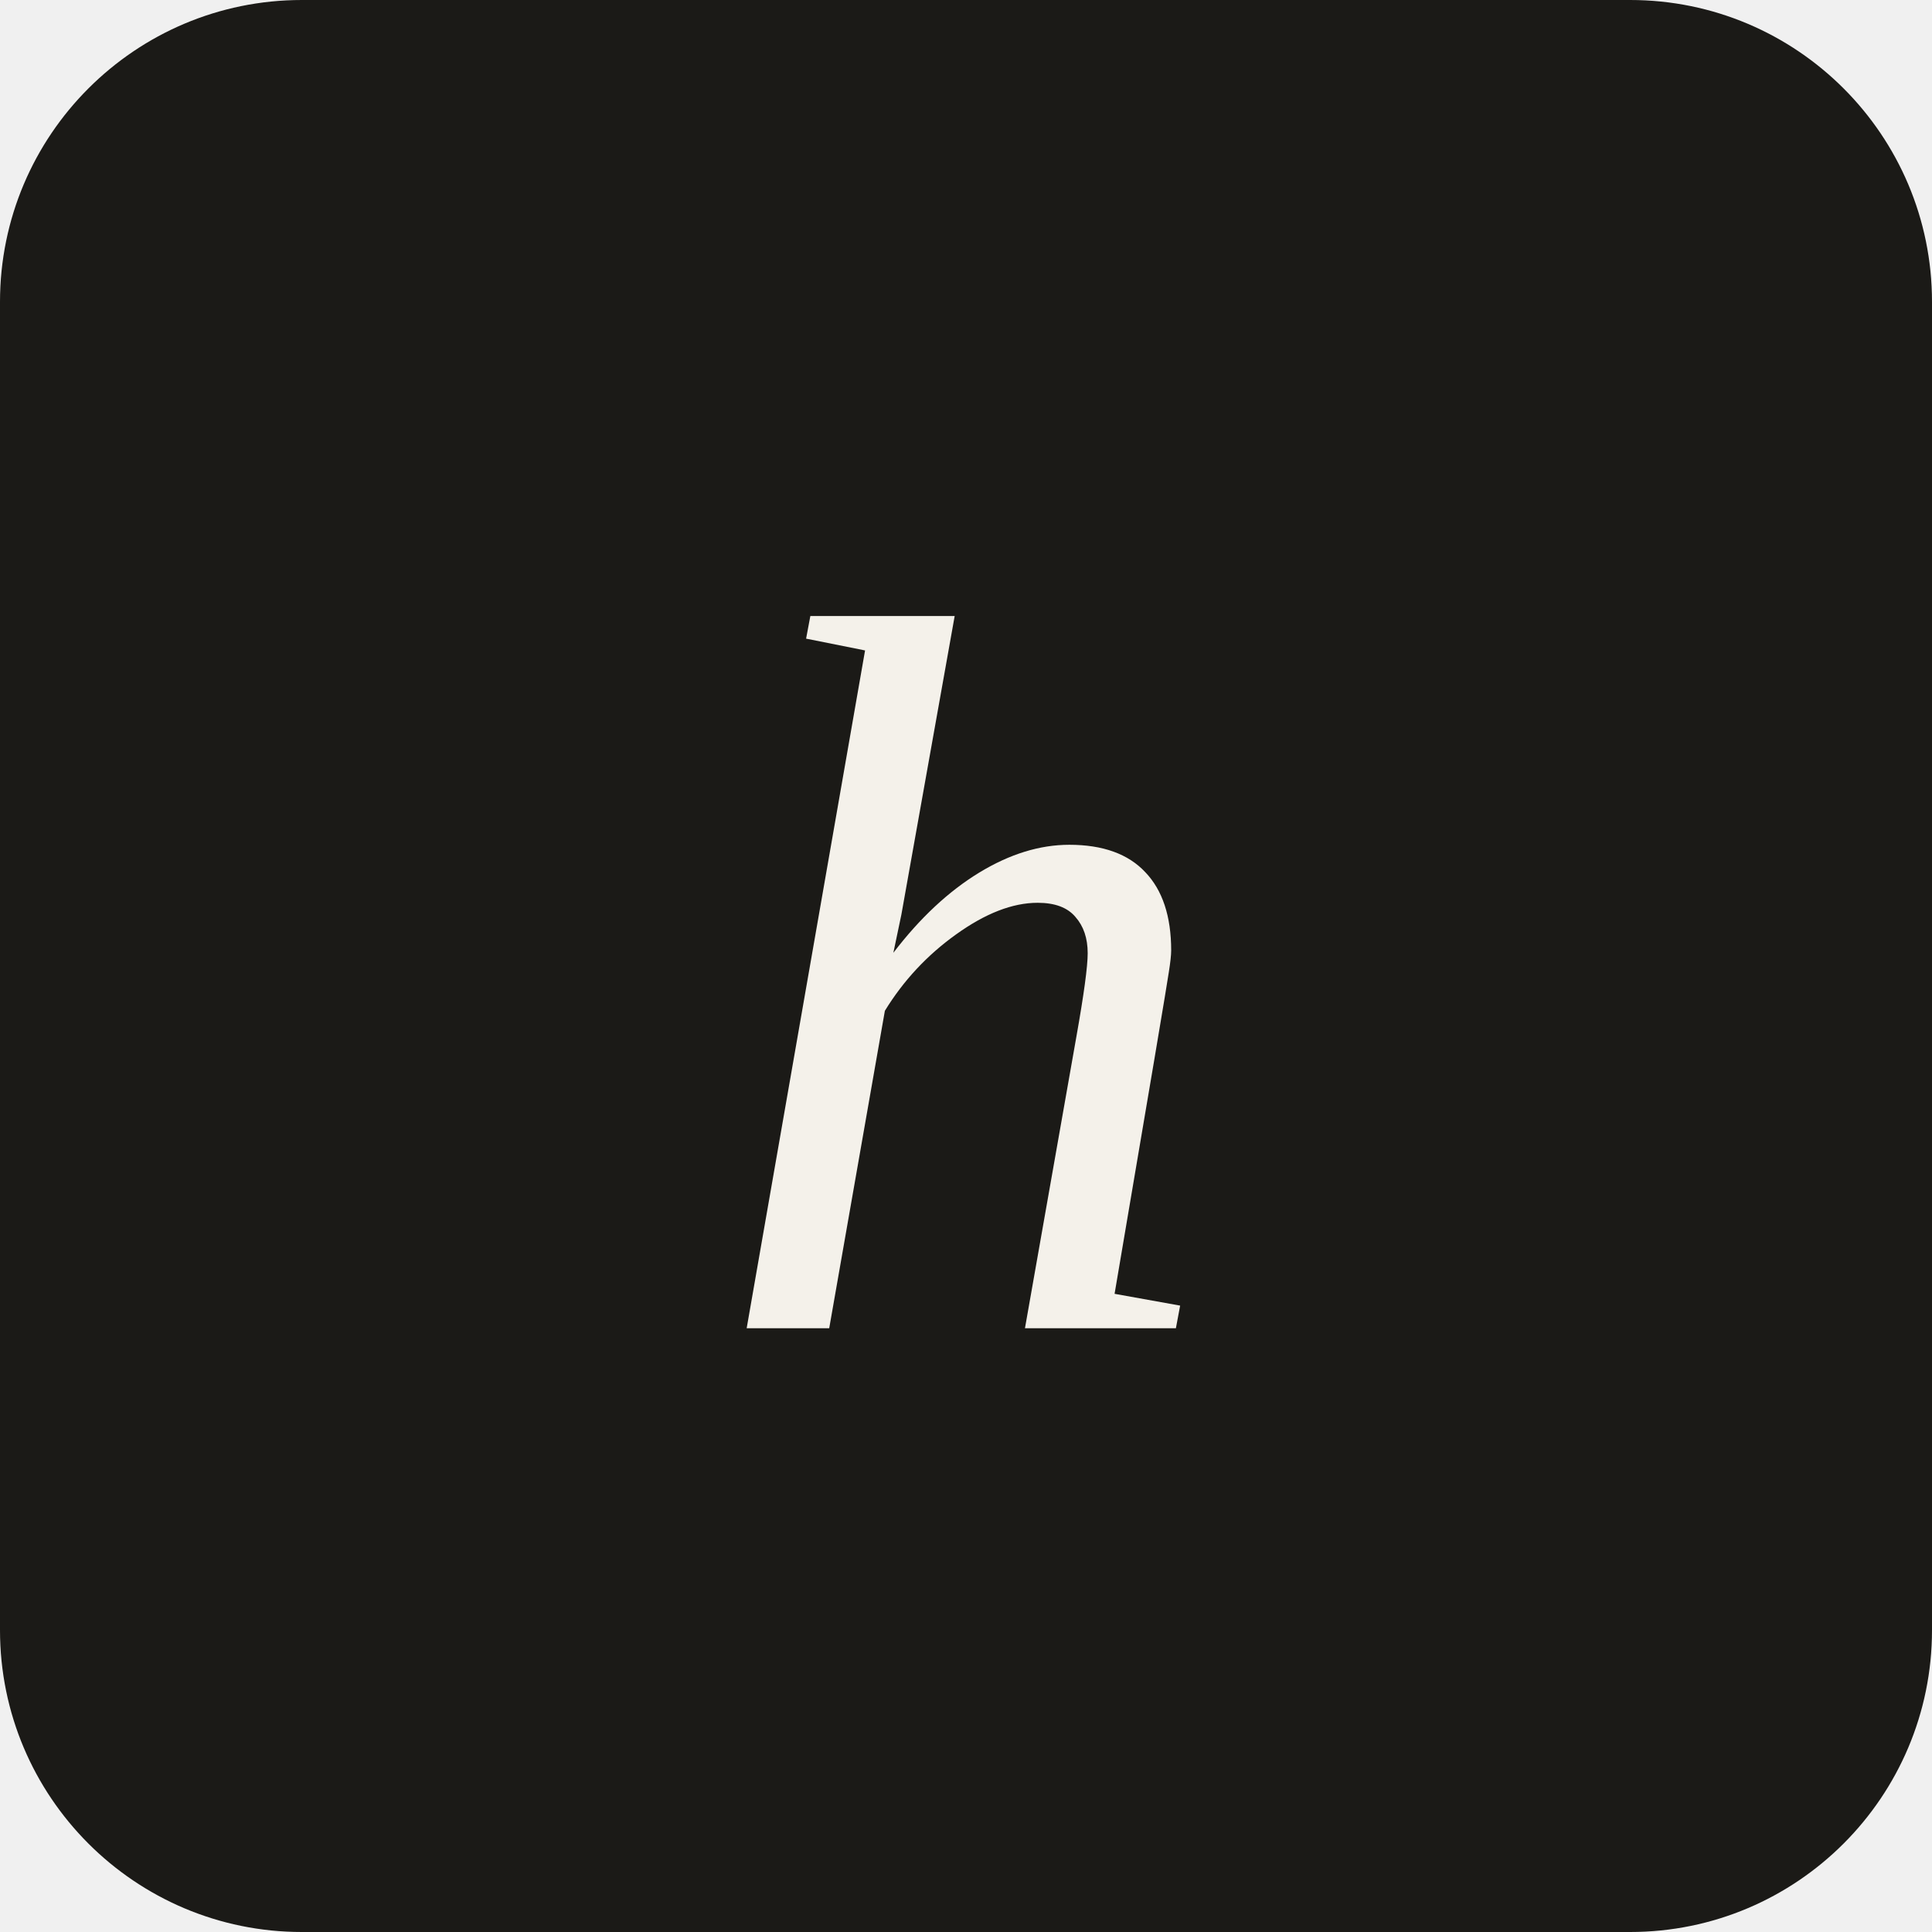
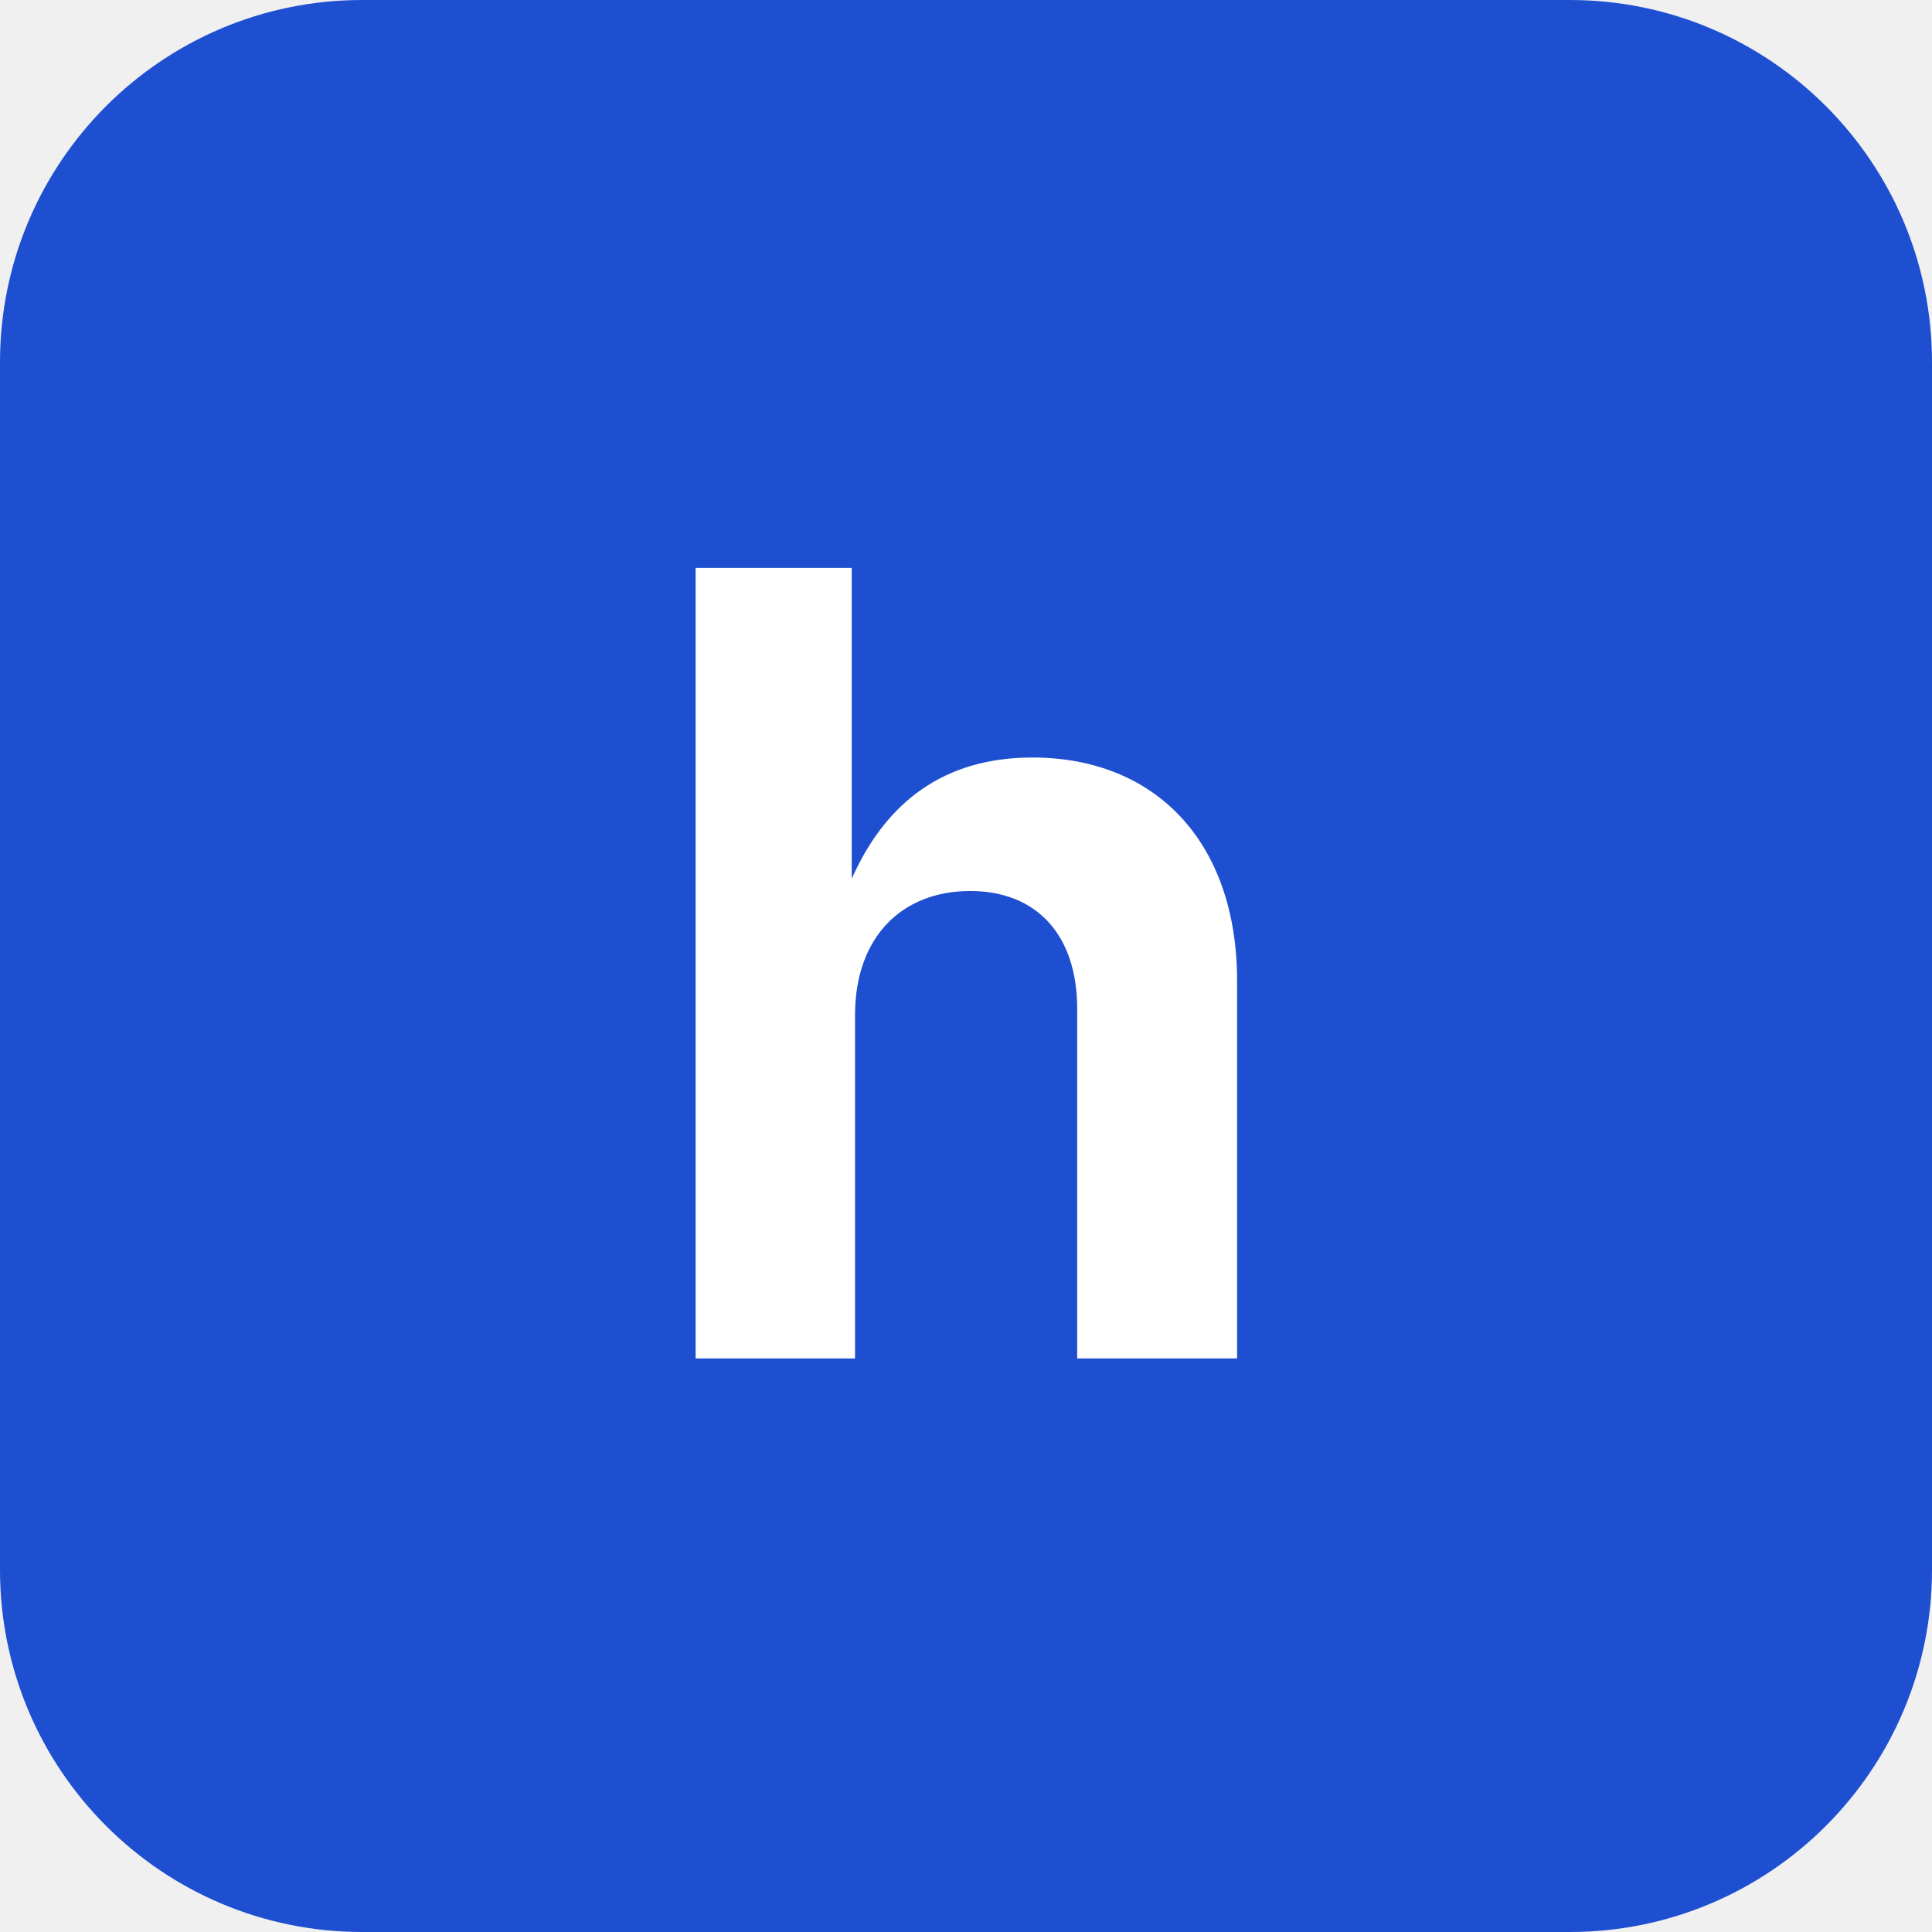
<svg xmlns="http://www.w3.org/2000/svg" viewBox="0 0 64 64">
-   <style>
-     rect { fill: #1b1a17; }
-     text { fill: #f4f1ea; }
-     @media (prefers-color-scheme: dark) { rect { fill: #f4f1ea; } text { fill: #1b1a17; } }
-   </style>
-   <rect width="64" height="64" rx="10" />
-   <text x="32" y="44" text-anchor="middle" font-family="Georgia, 'Times New Roman', serif" font-size="34" font-style="italic">h</text>
+   <rect width="64" height="64" rx="12" fill="#1f4fd1" />
+   <text x="32" y="45" text-anchor="middle" font-family="'Space Grotesk', system-ui, -apple-system, 'Segoe UI', sans-serif" font-size="36" font-weight="700" fill="#ffffff">h</text>
</svg>
